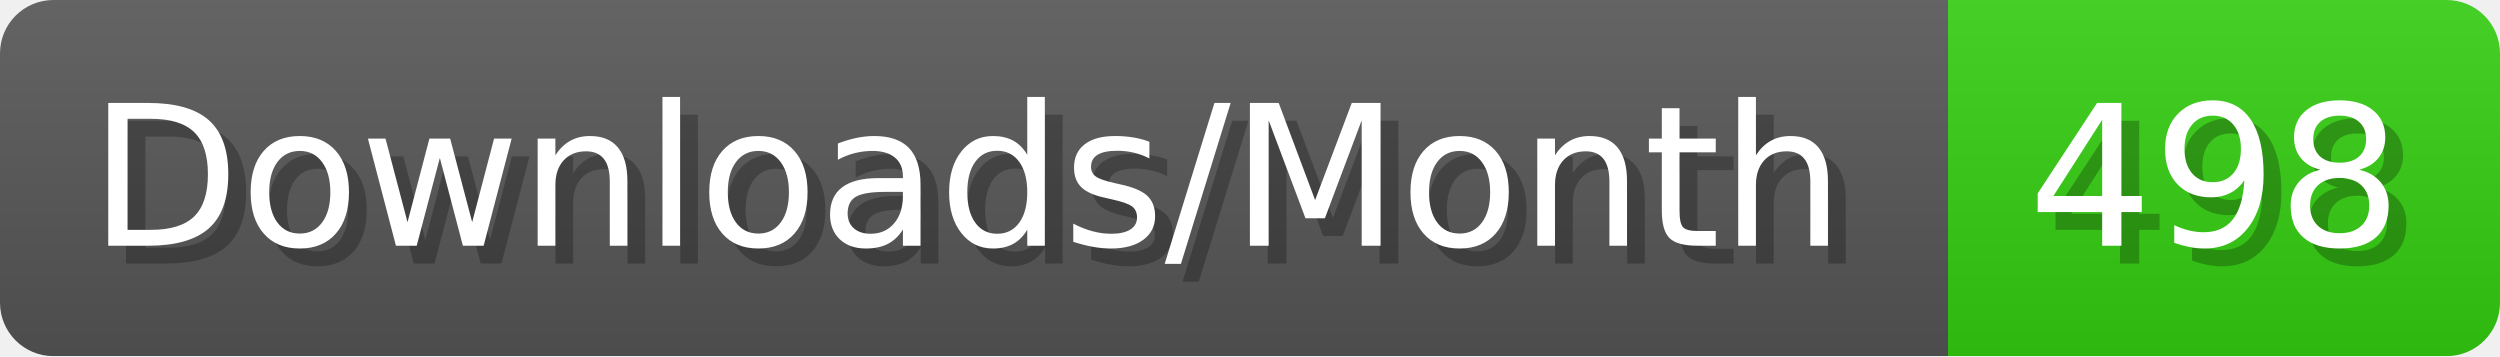
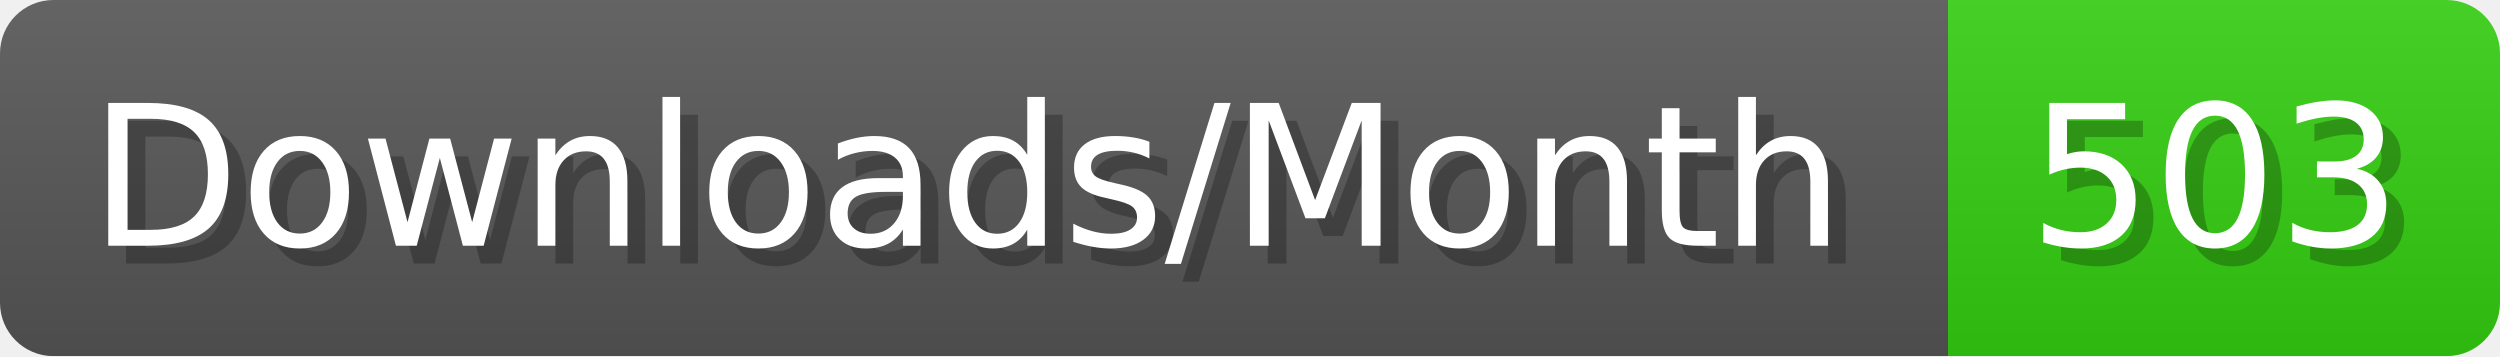
- <svg xmlns="http://www.w3.org/2000/svg" width="140.4" height="20" viewBox="0 0 1404 200" role="img" aria-label="Downloads/Month: 498">
+ <svg xmlns="http://www.w3.org/2000/svg" width="140.4" height="20" viewBox="0 0 1404 200" role="img" aria-label="Downloads/Month: 503">
  <linearGradient id="YlXUI" x2="0" y2="100%">
    <stop offset="0" stop-opacity=".1" stop-color="#EEE" />
    <stop offset="1" stop-opacity=".1" />
  </linearGradient>
  <mask id="JHhop">
    <rect width="1404" height="200" rx="30" fill="#FFF" />
  </mask>
  <g mask="url(#JHhop)">
    <rect width="1094" height="200" fill="#555" />
    <rect width="310" height="200" fill="#3C1" x="1094" />
    <rect width="1404" height="200" fill="url(#YlXUI)" />
  </g>
  <g aria-hidden="true" fill="#fff" text-anchor="start" font-family="Verdana,DejaVu Sans,sans-serif" font-size="110">
    <text x="60" y="148" textLength="994" fill="#000" opacity="0.25">Downloads/Month</text>
    <text x="50" y="138" textLength="994">Downloads/Month</text>
-     <text x="1149" y="148" textLength="210" fill="#000" opacity="0.25">498</text>
-     <text x="1139" y="138" textLength="210">498</text>
+     <text x="1149" y="148" textLength="210" fill="#000" opacity="0.25">503</text>
+     <text x="1139" y="138" textLength="210">503</text>
  </g>
</svg>
